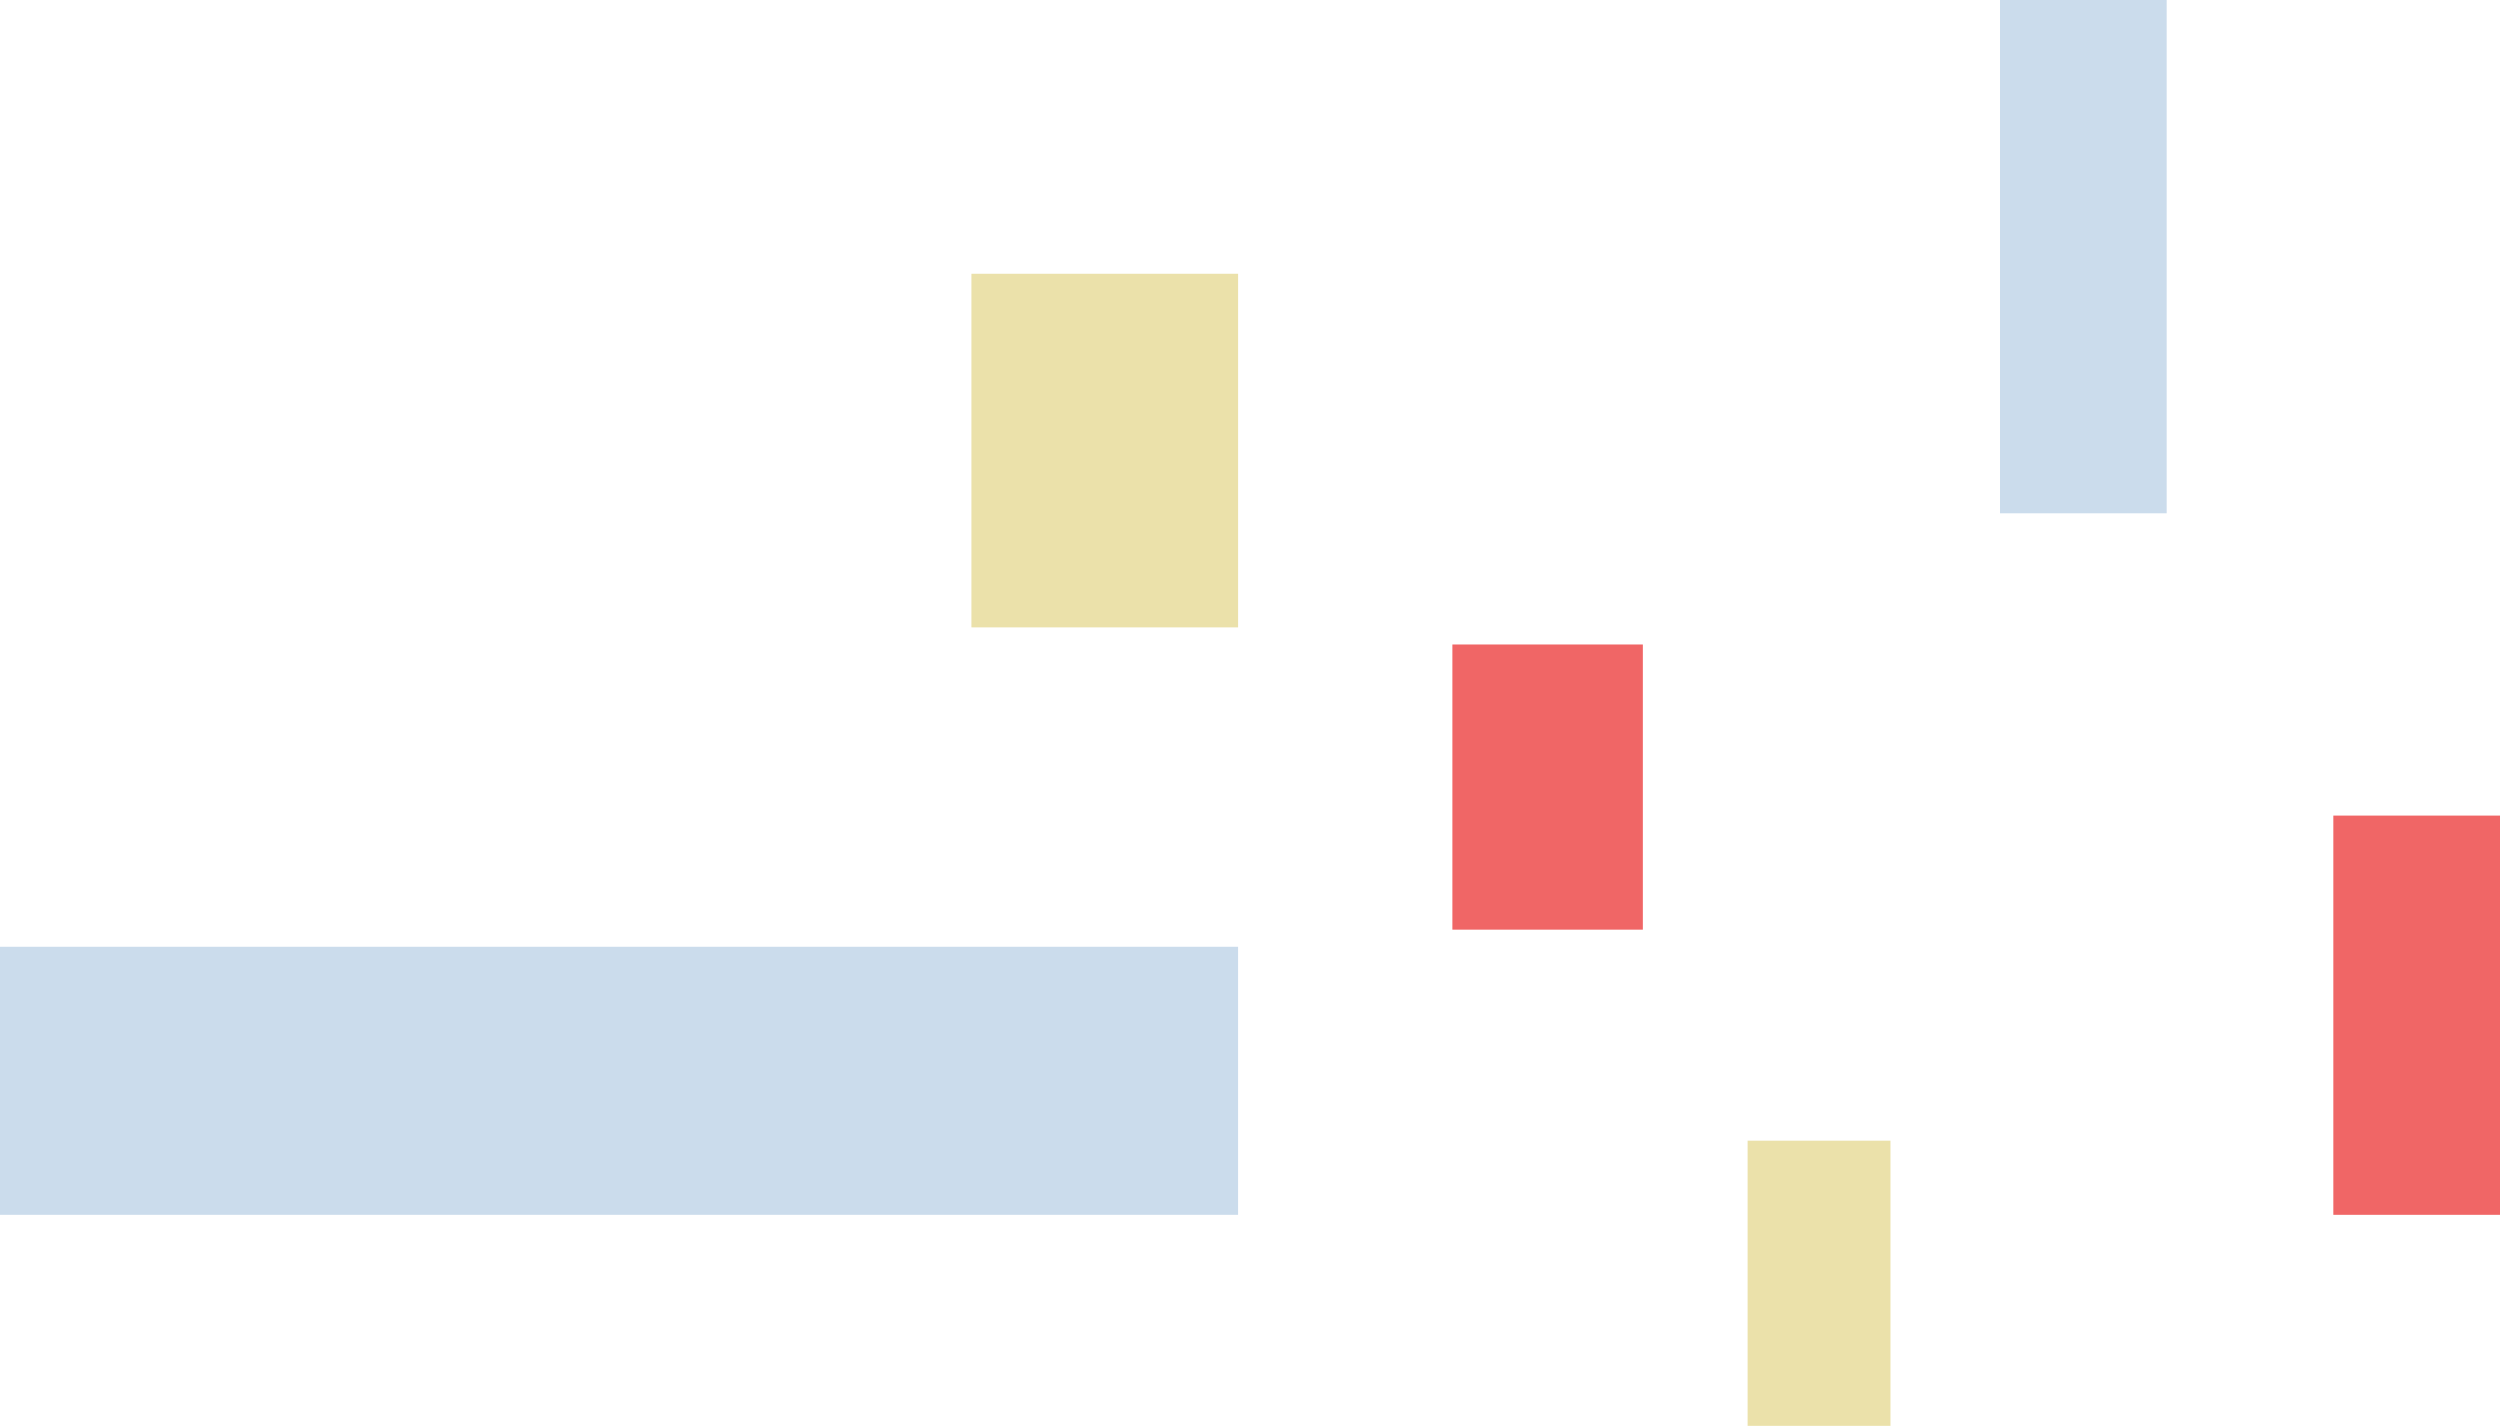
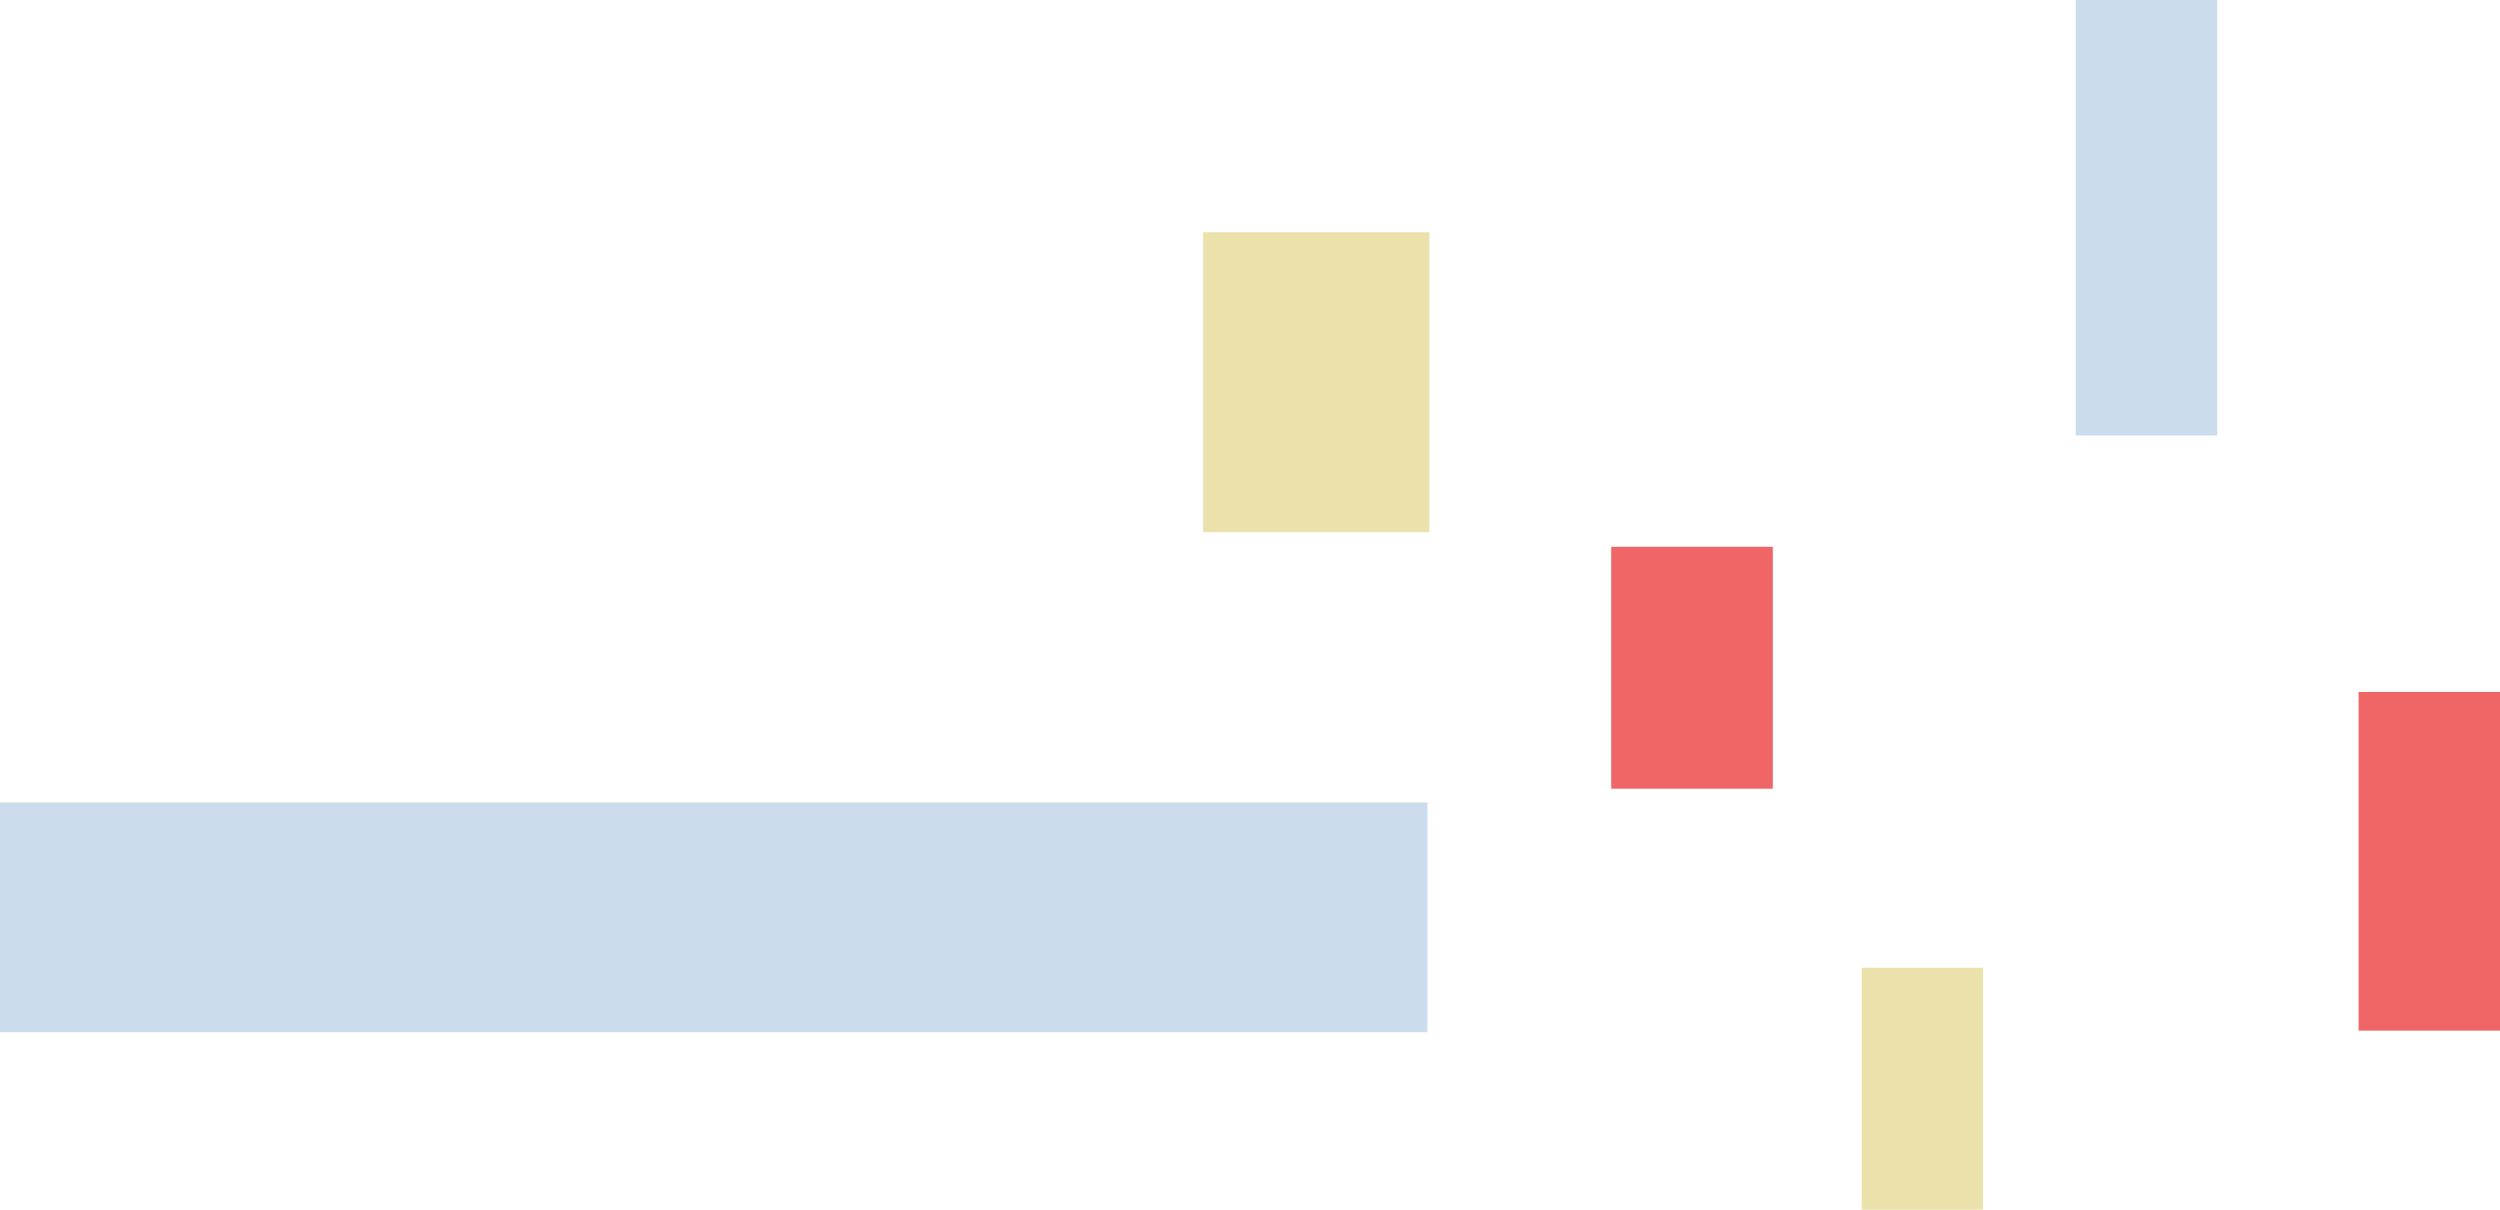
- <svg xmlns="http://www.w3.org/2000/svg" viewBox="0 0 526 300" fill="none">
-   <path d="M490.933 171.6H526V255.6H490.933V171.6Z" fill="#E60000" fill-opacity="0.6" />
-   <rect x="420.8" width="35.067" height="108" fill="#A9C5E0" fill-opacity="0.6" />
-   <rect x="367.699" y="240" width="30.057" height="60" fill="#DECD72" fill-opacity="0.6" />
-   <rect x="305.581" y="135.6" width="40.076" height="60" fill="#E60000" fill-opacity="0.6" />
-   <rect x="204.389" y="57.6" width="56.107" height="74.4" fill="#DECD72" fill-opacity="0.6" />
-   <rect y="199.2" width="260.495" height="56.4" fill="#A9C5E0" fill-opacity="0.6" />
+ <svg xmlns="http://www.w3.org/2000/svg" width="620" height="300" viewBox="0 0 620 300" fill="none">
+   <path d="M584.933 171.6H620V255.6H584.933V171.6Z" fill="#E60000" fill-opacity="0.6" />
+   <rect x="514.8" width="35.067" height="108" fill="#A9C5E0" fill-opacity="0.6" />
+   <rect x="461.699" y="240" width="30.057" height="60" fill="#DECD72" fill-opacity="0.6" />
+   <rect x="399.581" y="135.6" width="40.076" height="60" fill="#E60000" fill-opacity="0.6" />
+   <rect x="298.389" y="57.6" width="56.107" height="74.4" fill="#DECD72" fill-opacity="0.6" />
+   <rect y="199" width="354" height="57" fill="#A9C5E0" fill-opacity="0.6" />
</svg>
